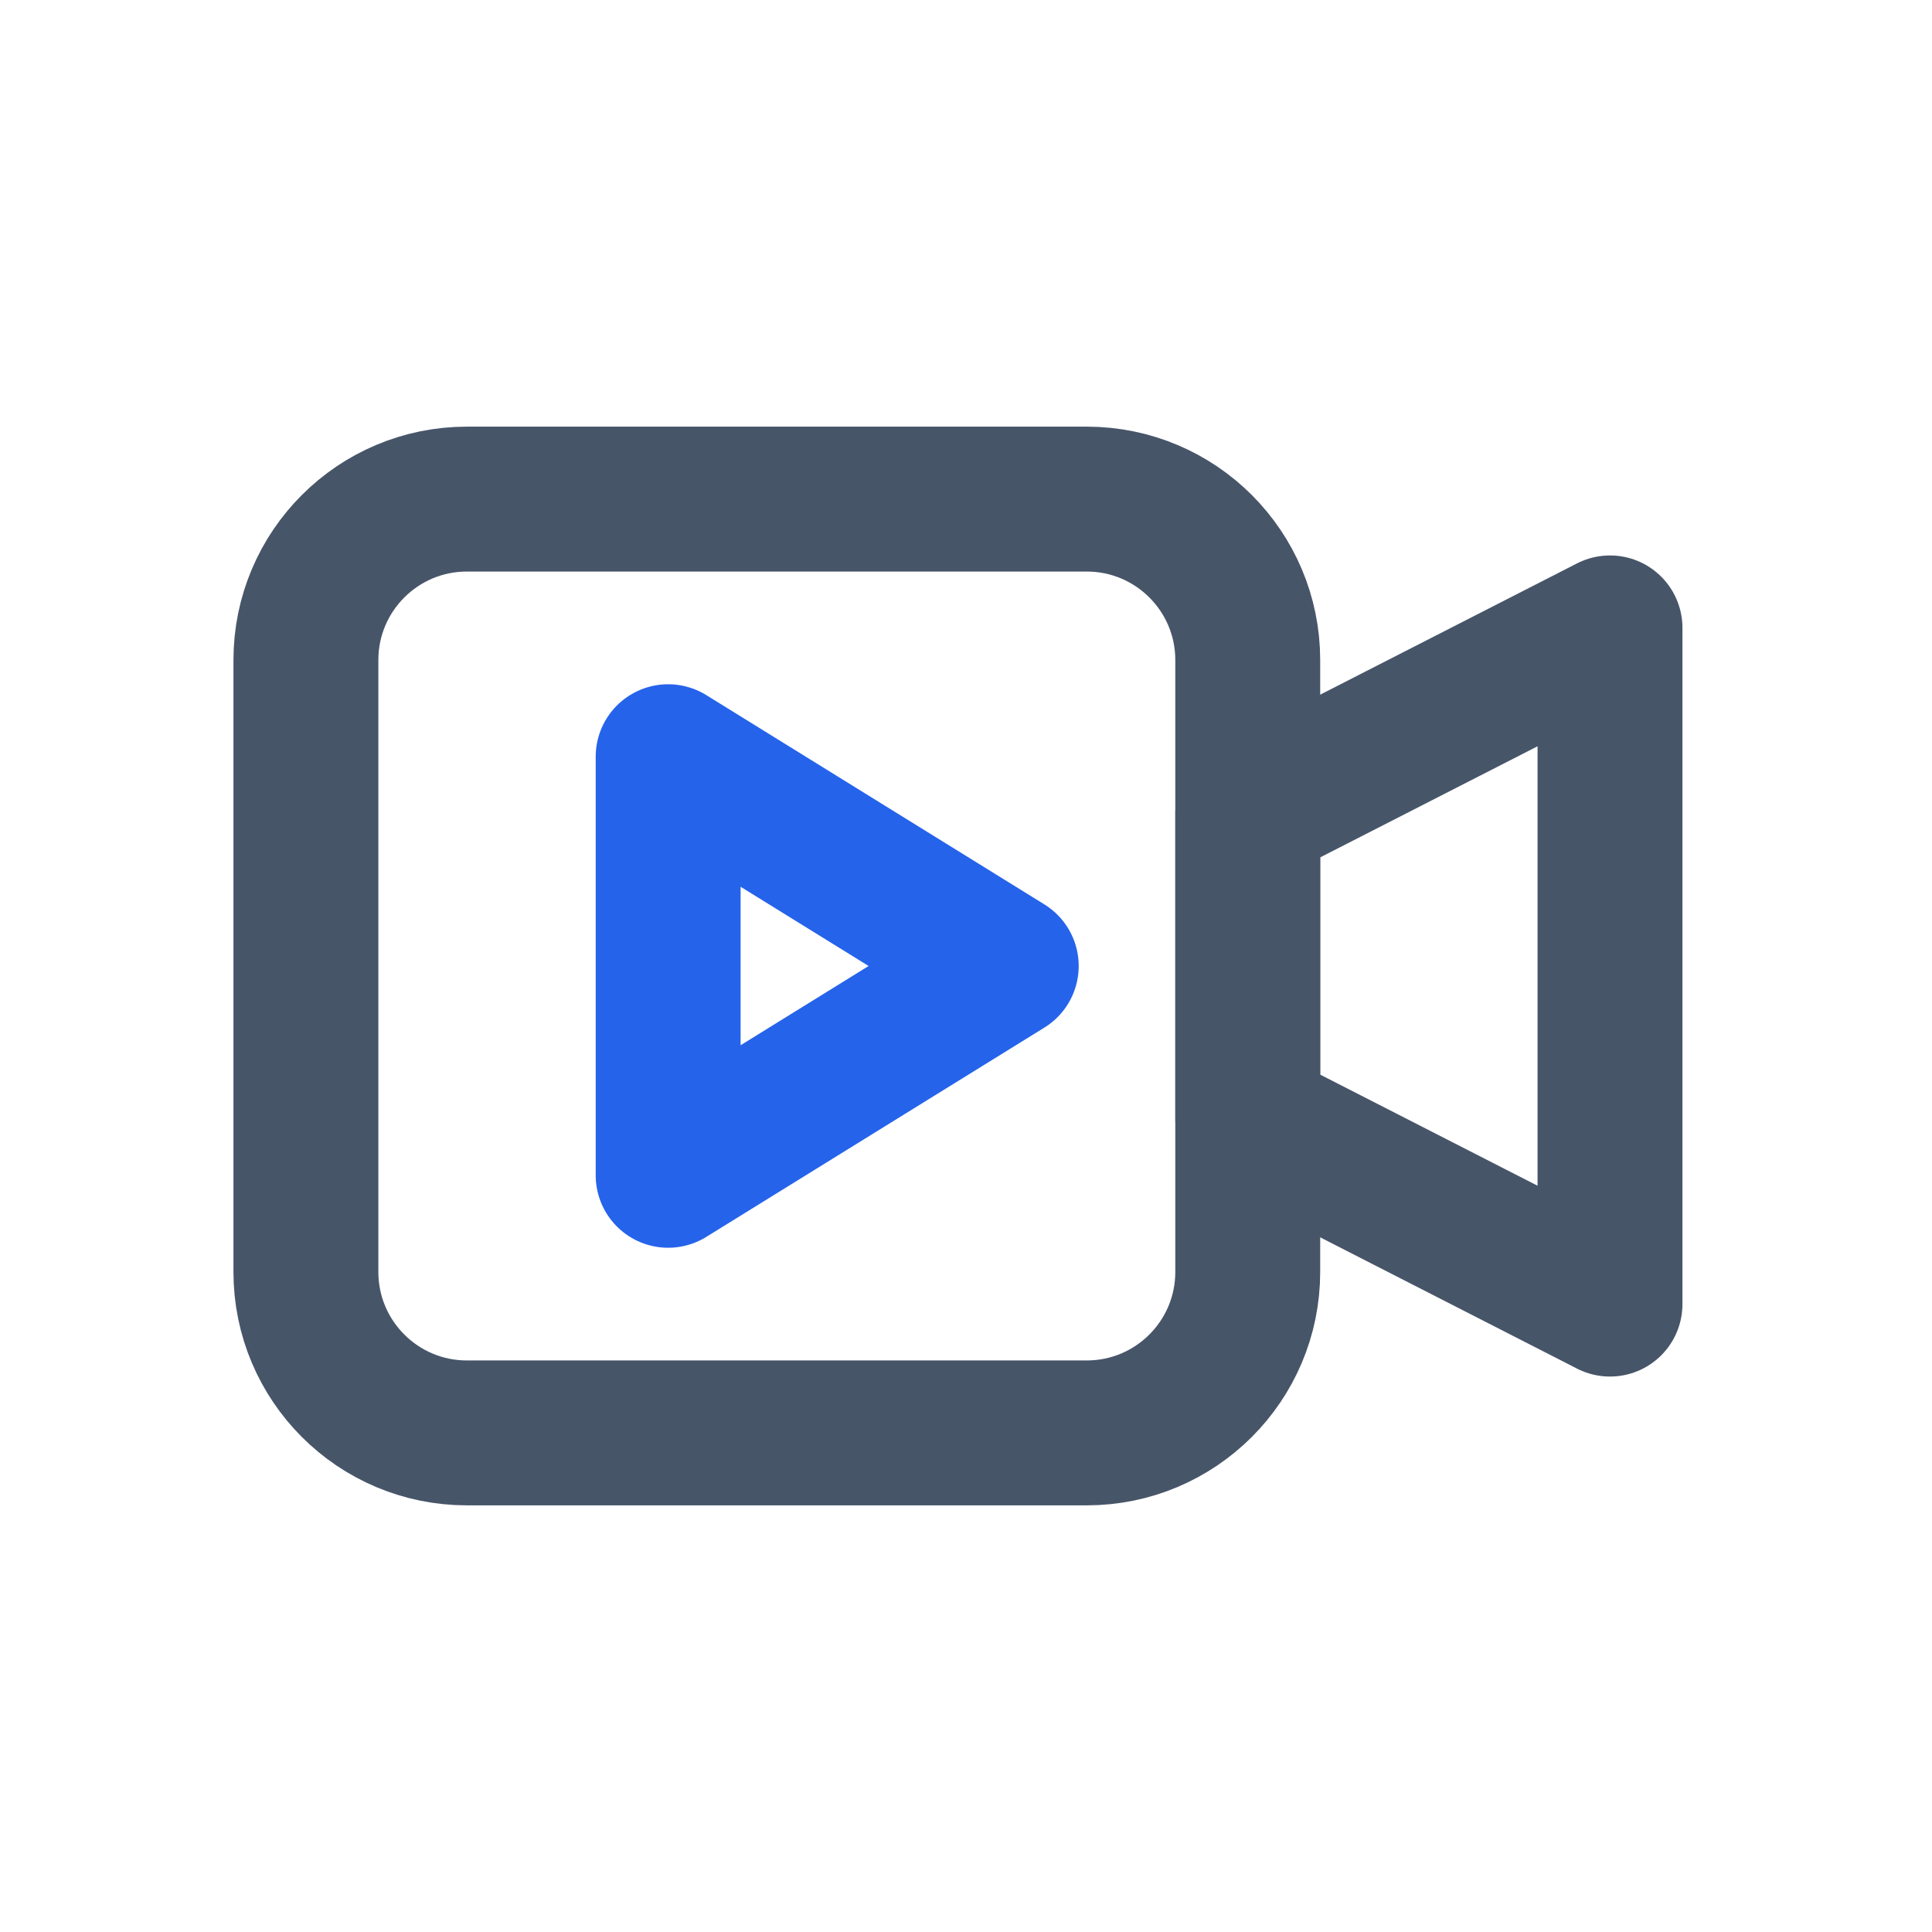
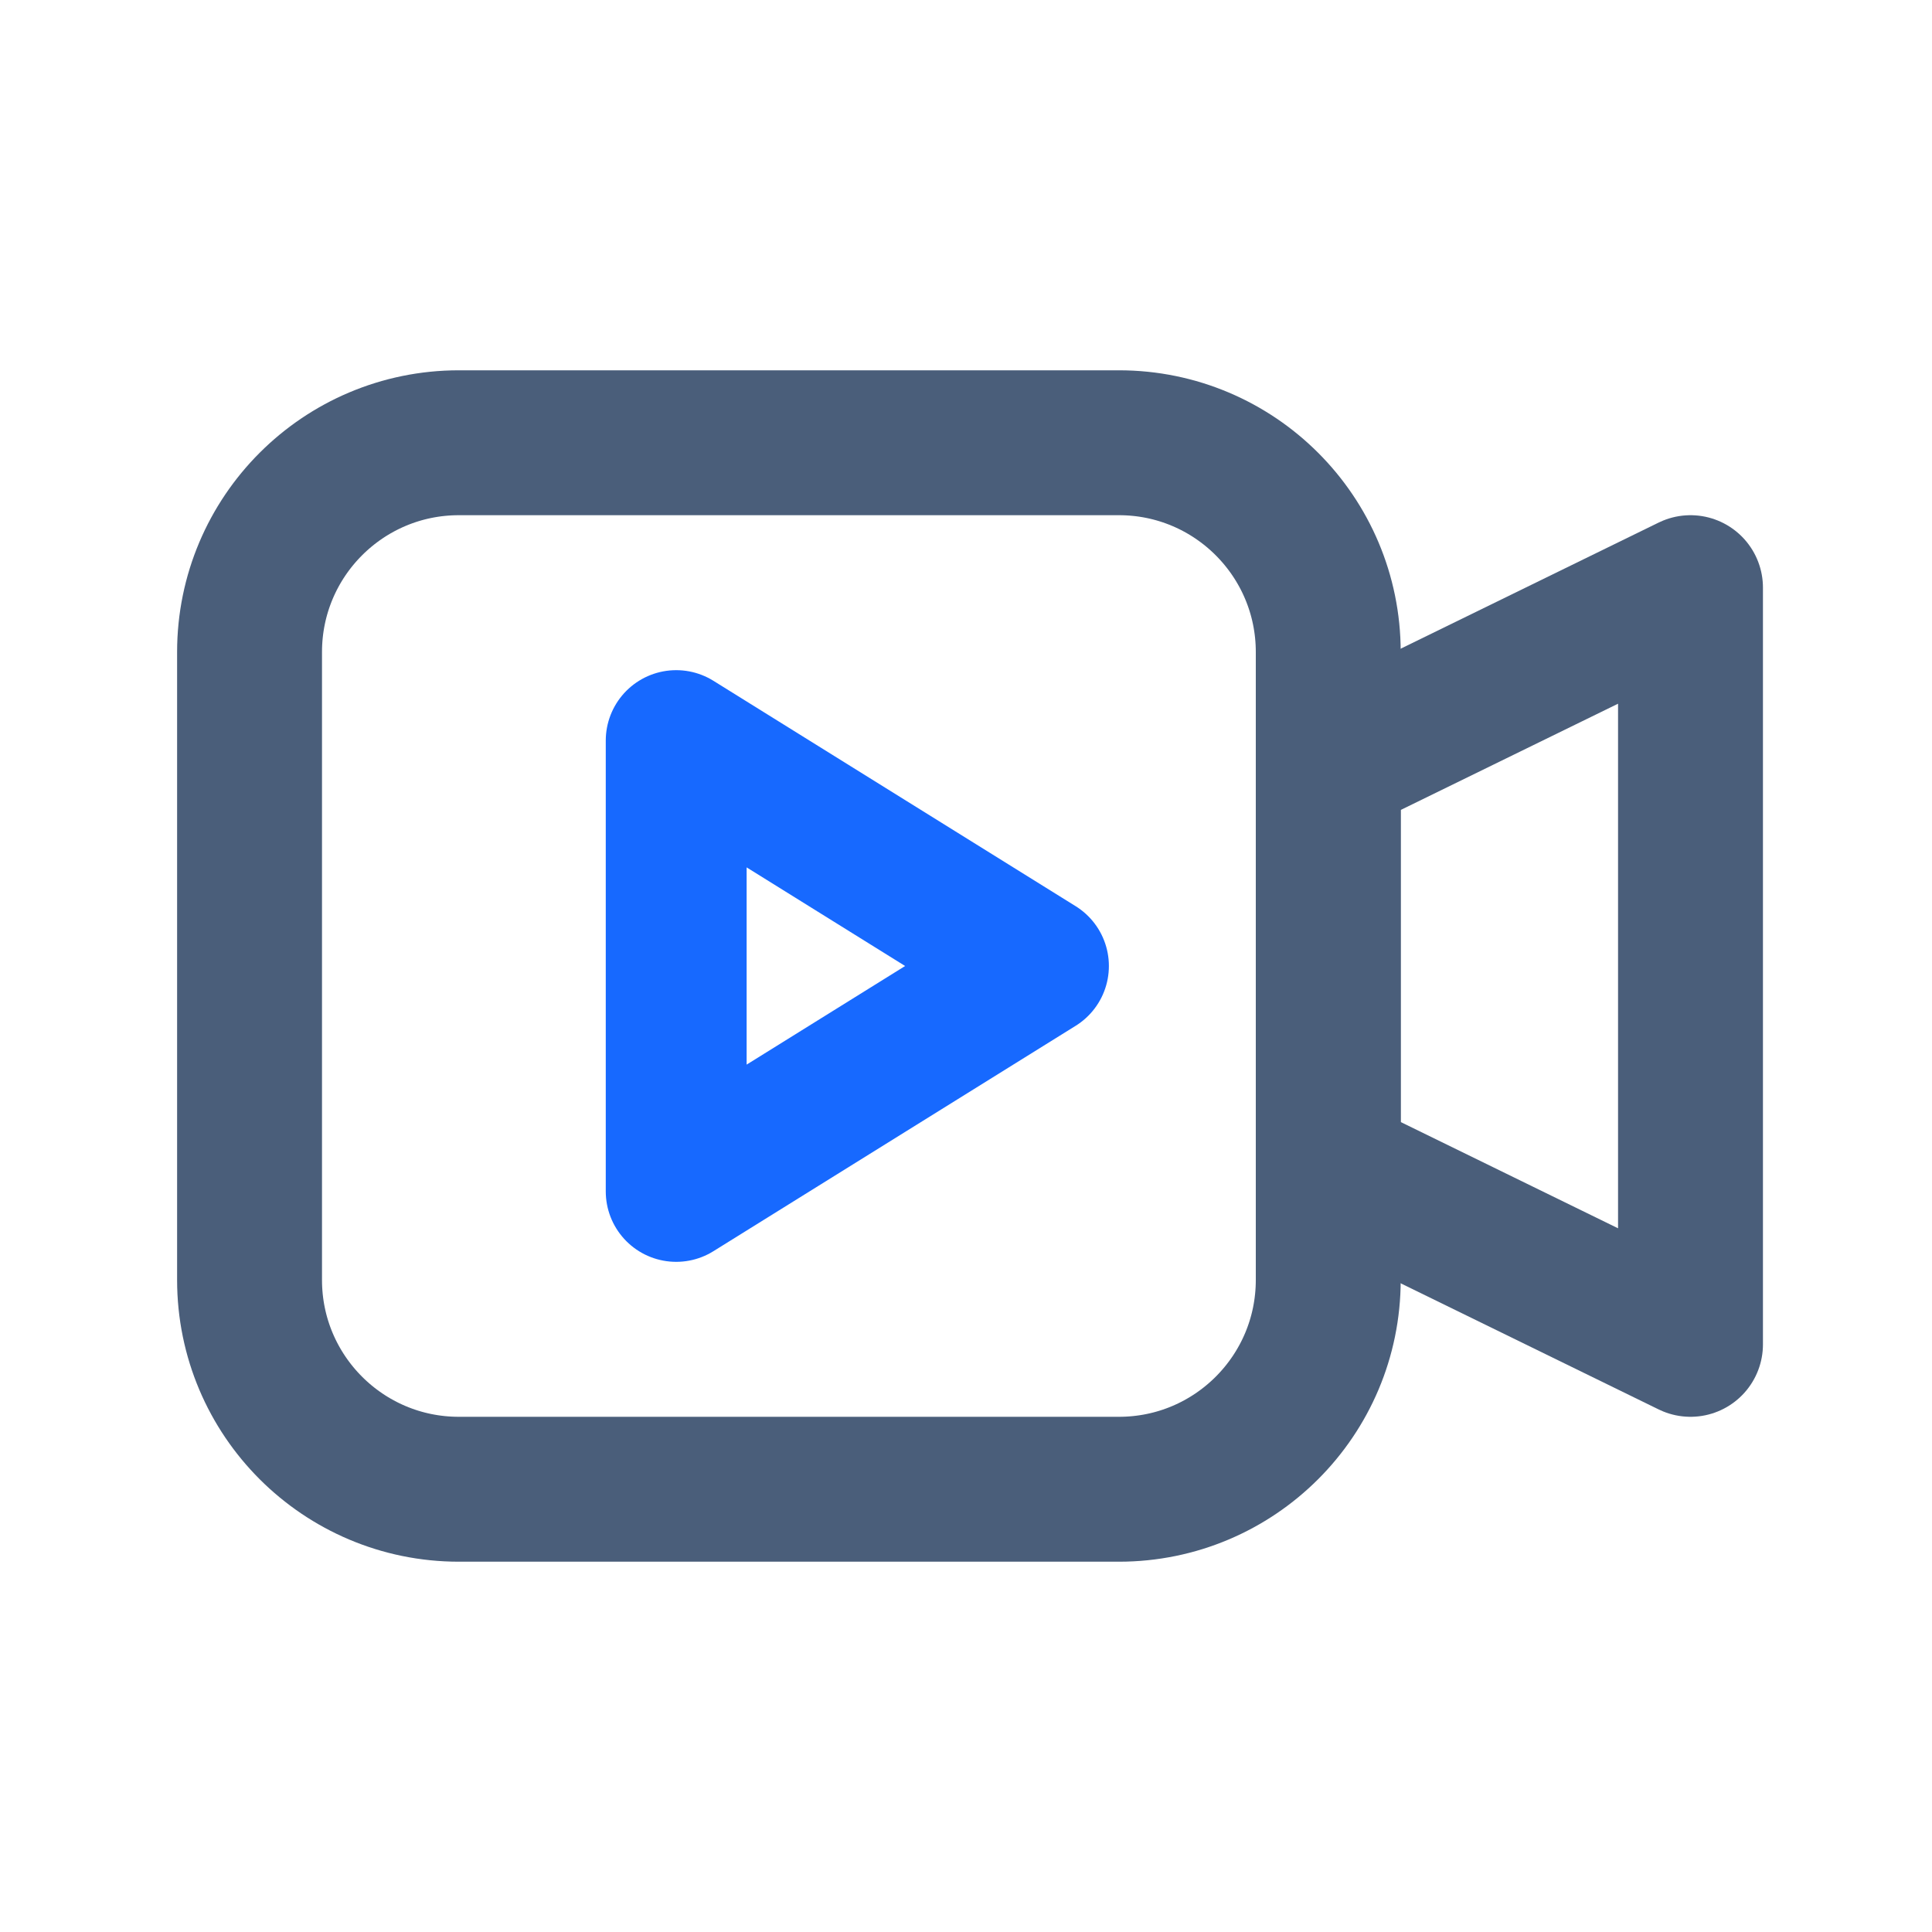
<svg xmlns="http://www.w3.org/2000/svg" viewBox="0 0 24 24" fill="none" stroke-linecap="round" stroke-linejoin="round">
-   <g stroke="#475569" stroke-width="1.8">
-     <rect x="3.8" y="6.2" width="11.7" height="11.6" rx="2" />
-     <path d="M15.5 10.1 20 7.8v8.4l-4.5-2.3z" />
-     <path d="m8.3 9.4 4.2 2.6-4.2 2.6V9.4Z" stroke="#2563EB" />
-   </g>
+   <rect x="3.1" y="5.5" width="13.4" height="13" rx="2.6" stroke="#4A5E7A" stroke-width="1.8" />
+   <path d="M16.5 9.5 21 7.3v9.4l-4.5-2.2Z" stroke="#4A5E7A" stroke-width="1.8" />
+   <path d="m8.4 9.2 4.5 2.8-4.5 2.8V9.2Z" stroke="#1769FF" stroke-width="1.75" />
</svg>
